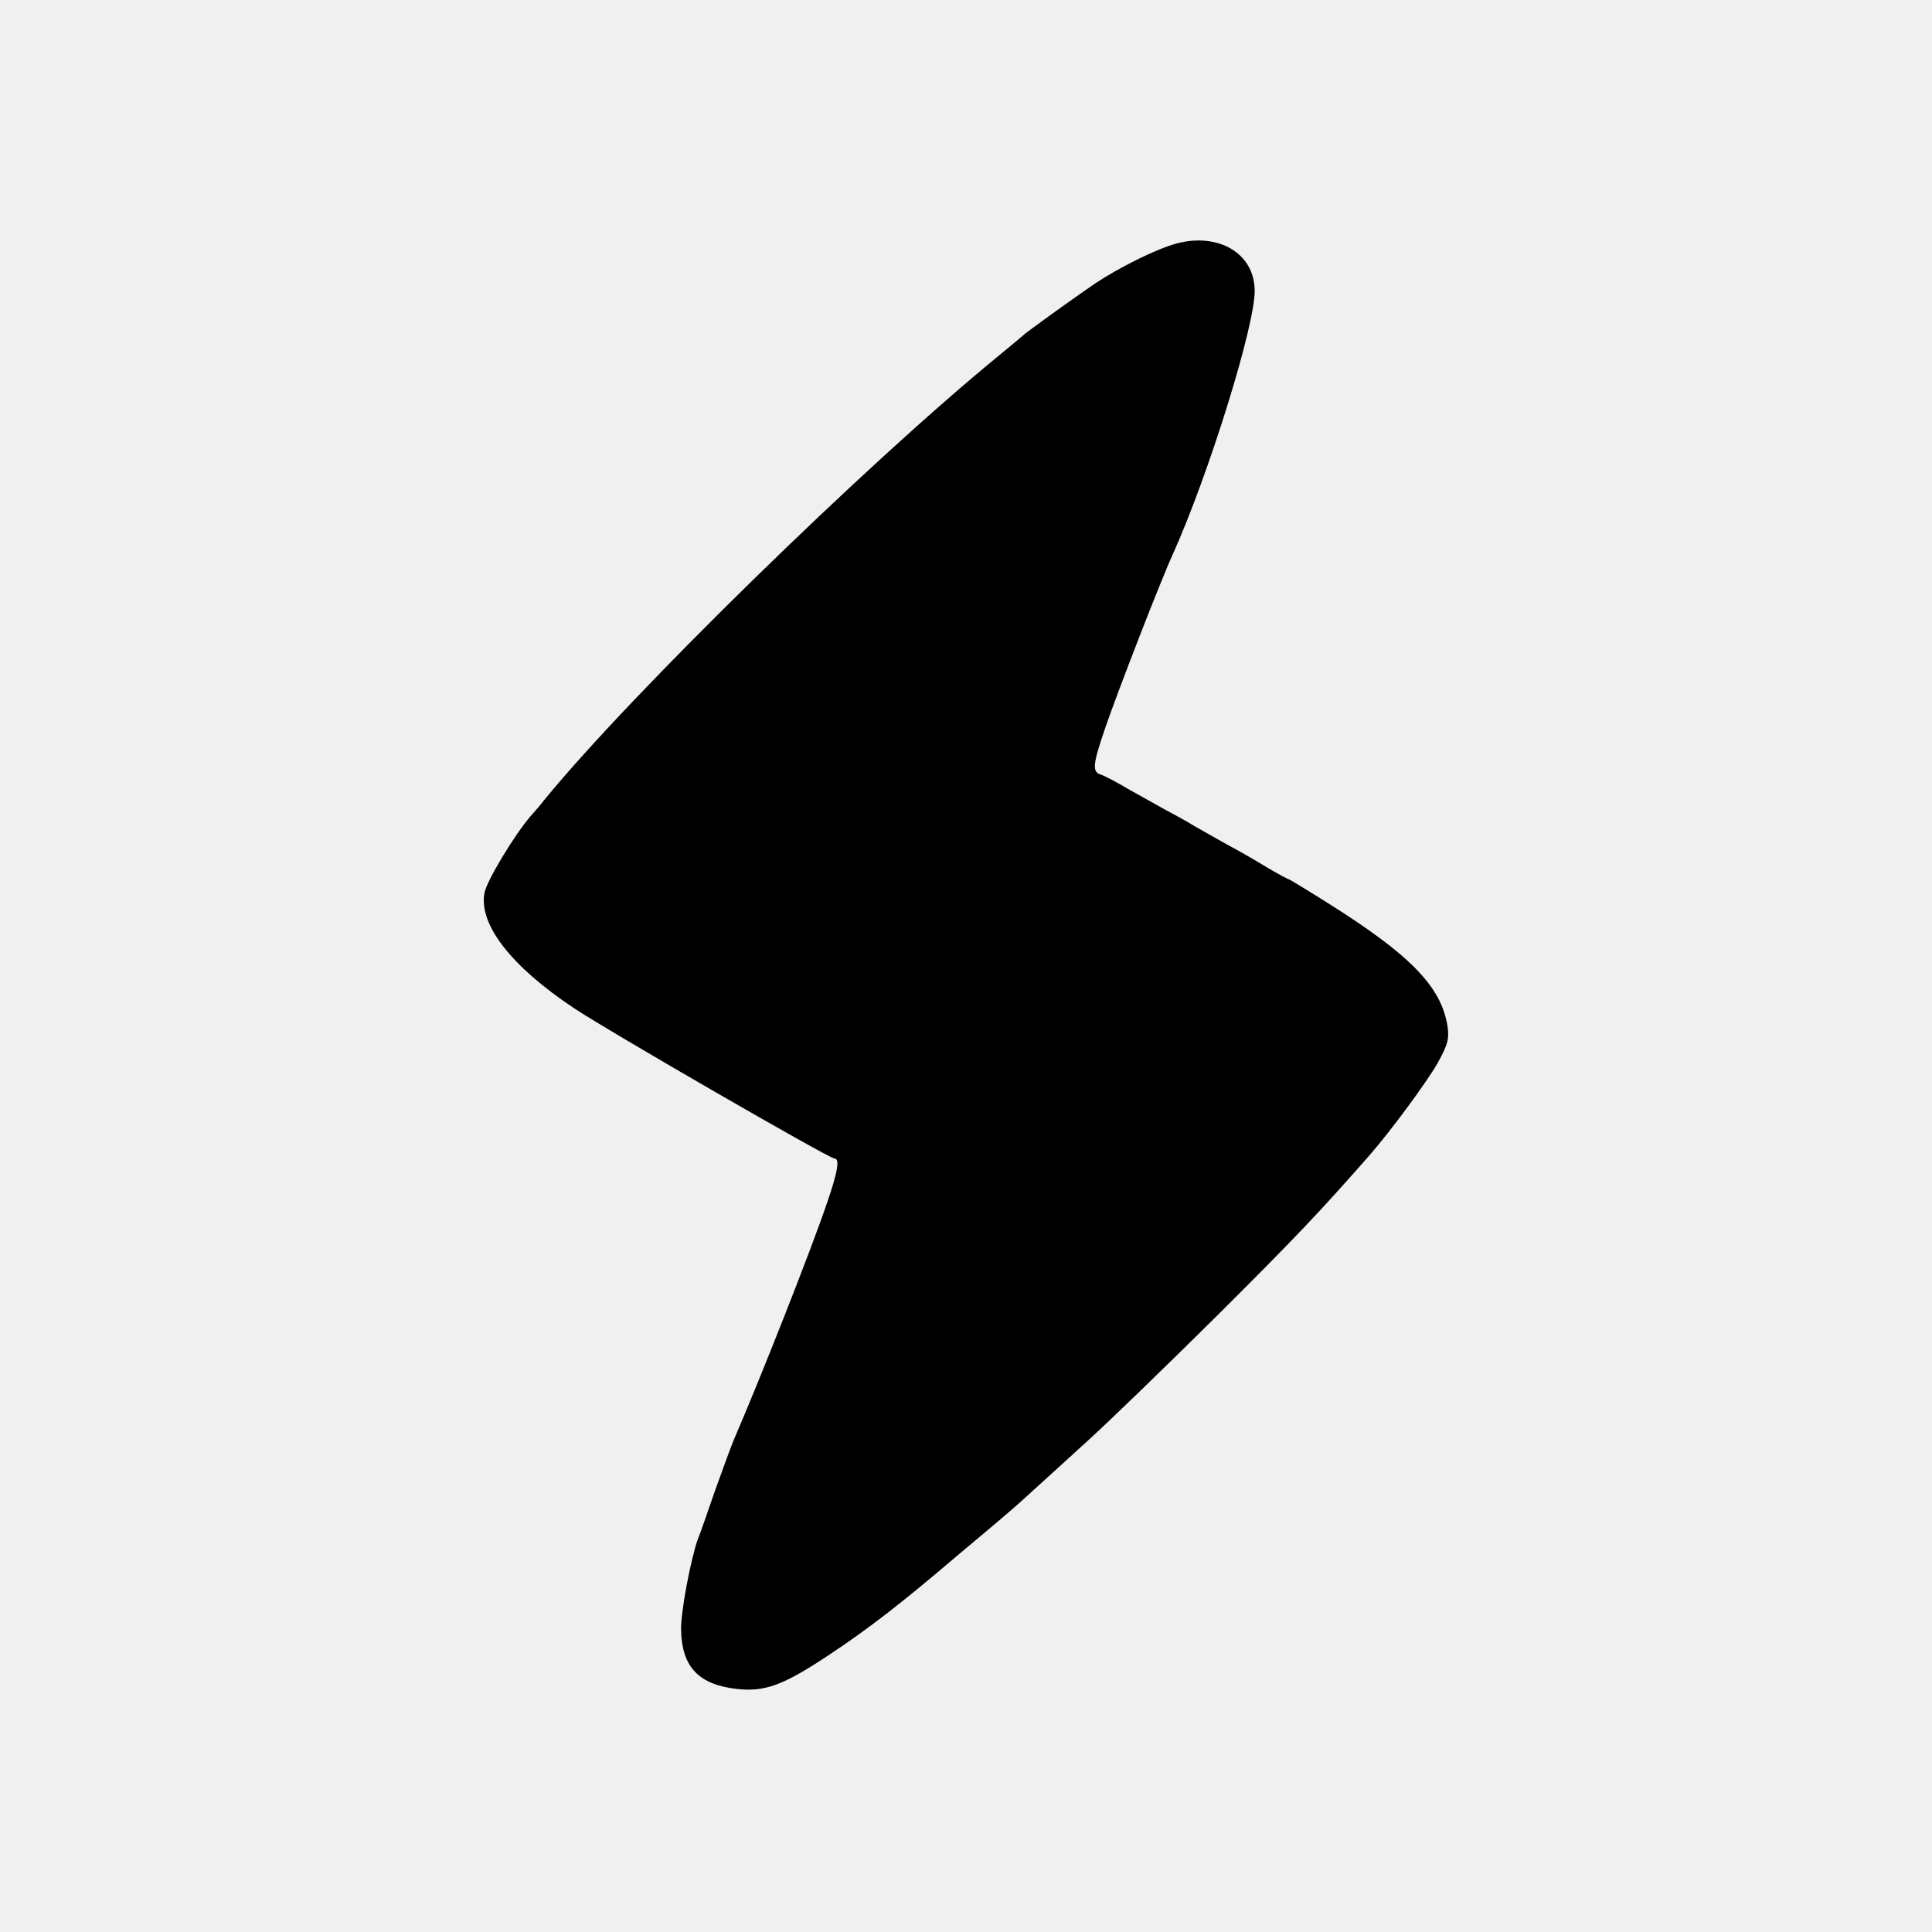
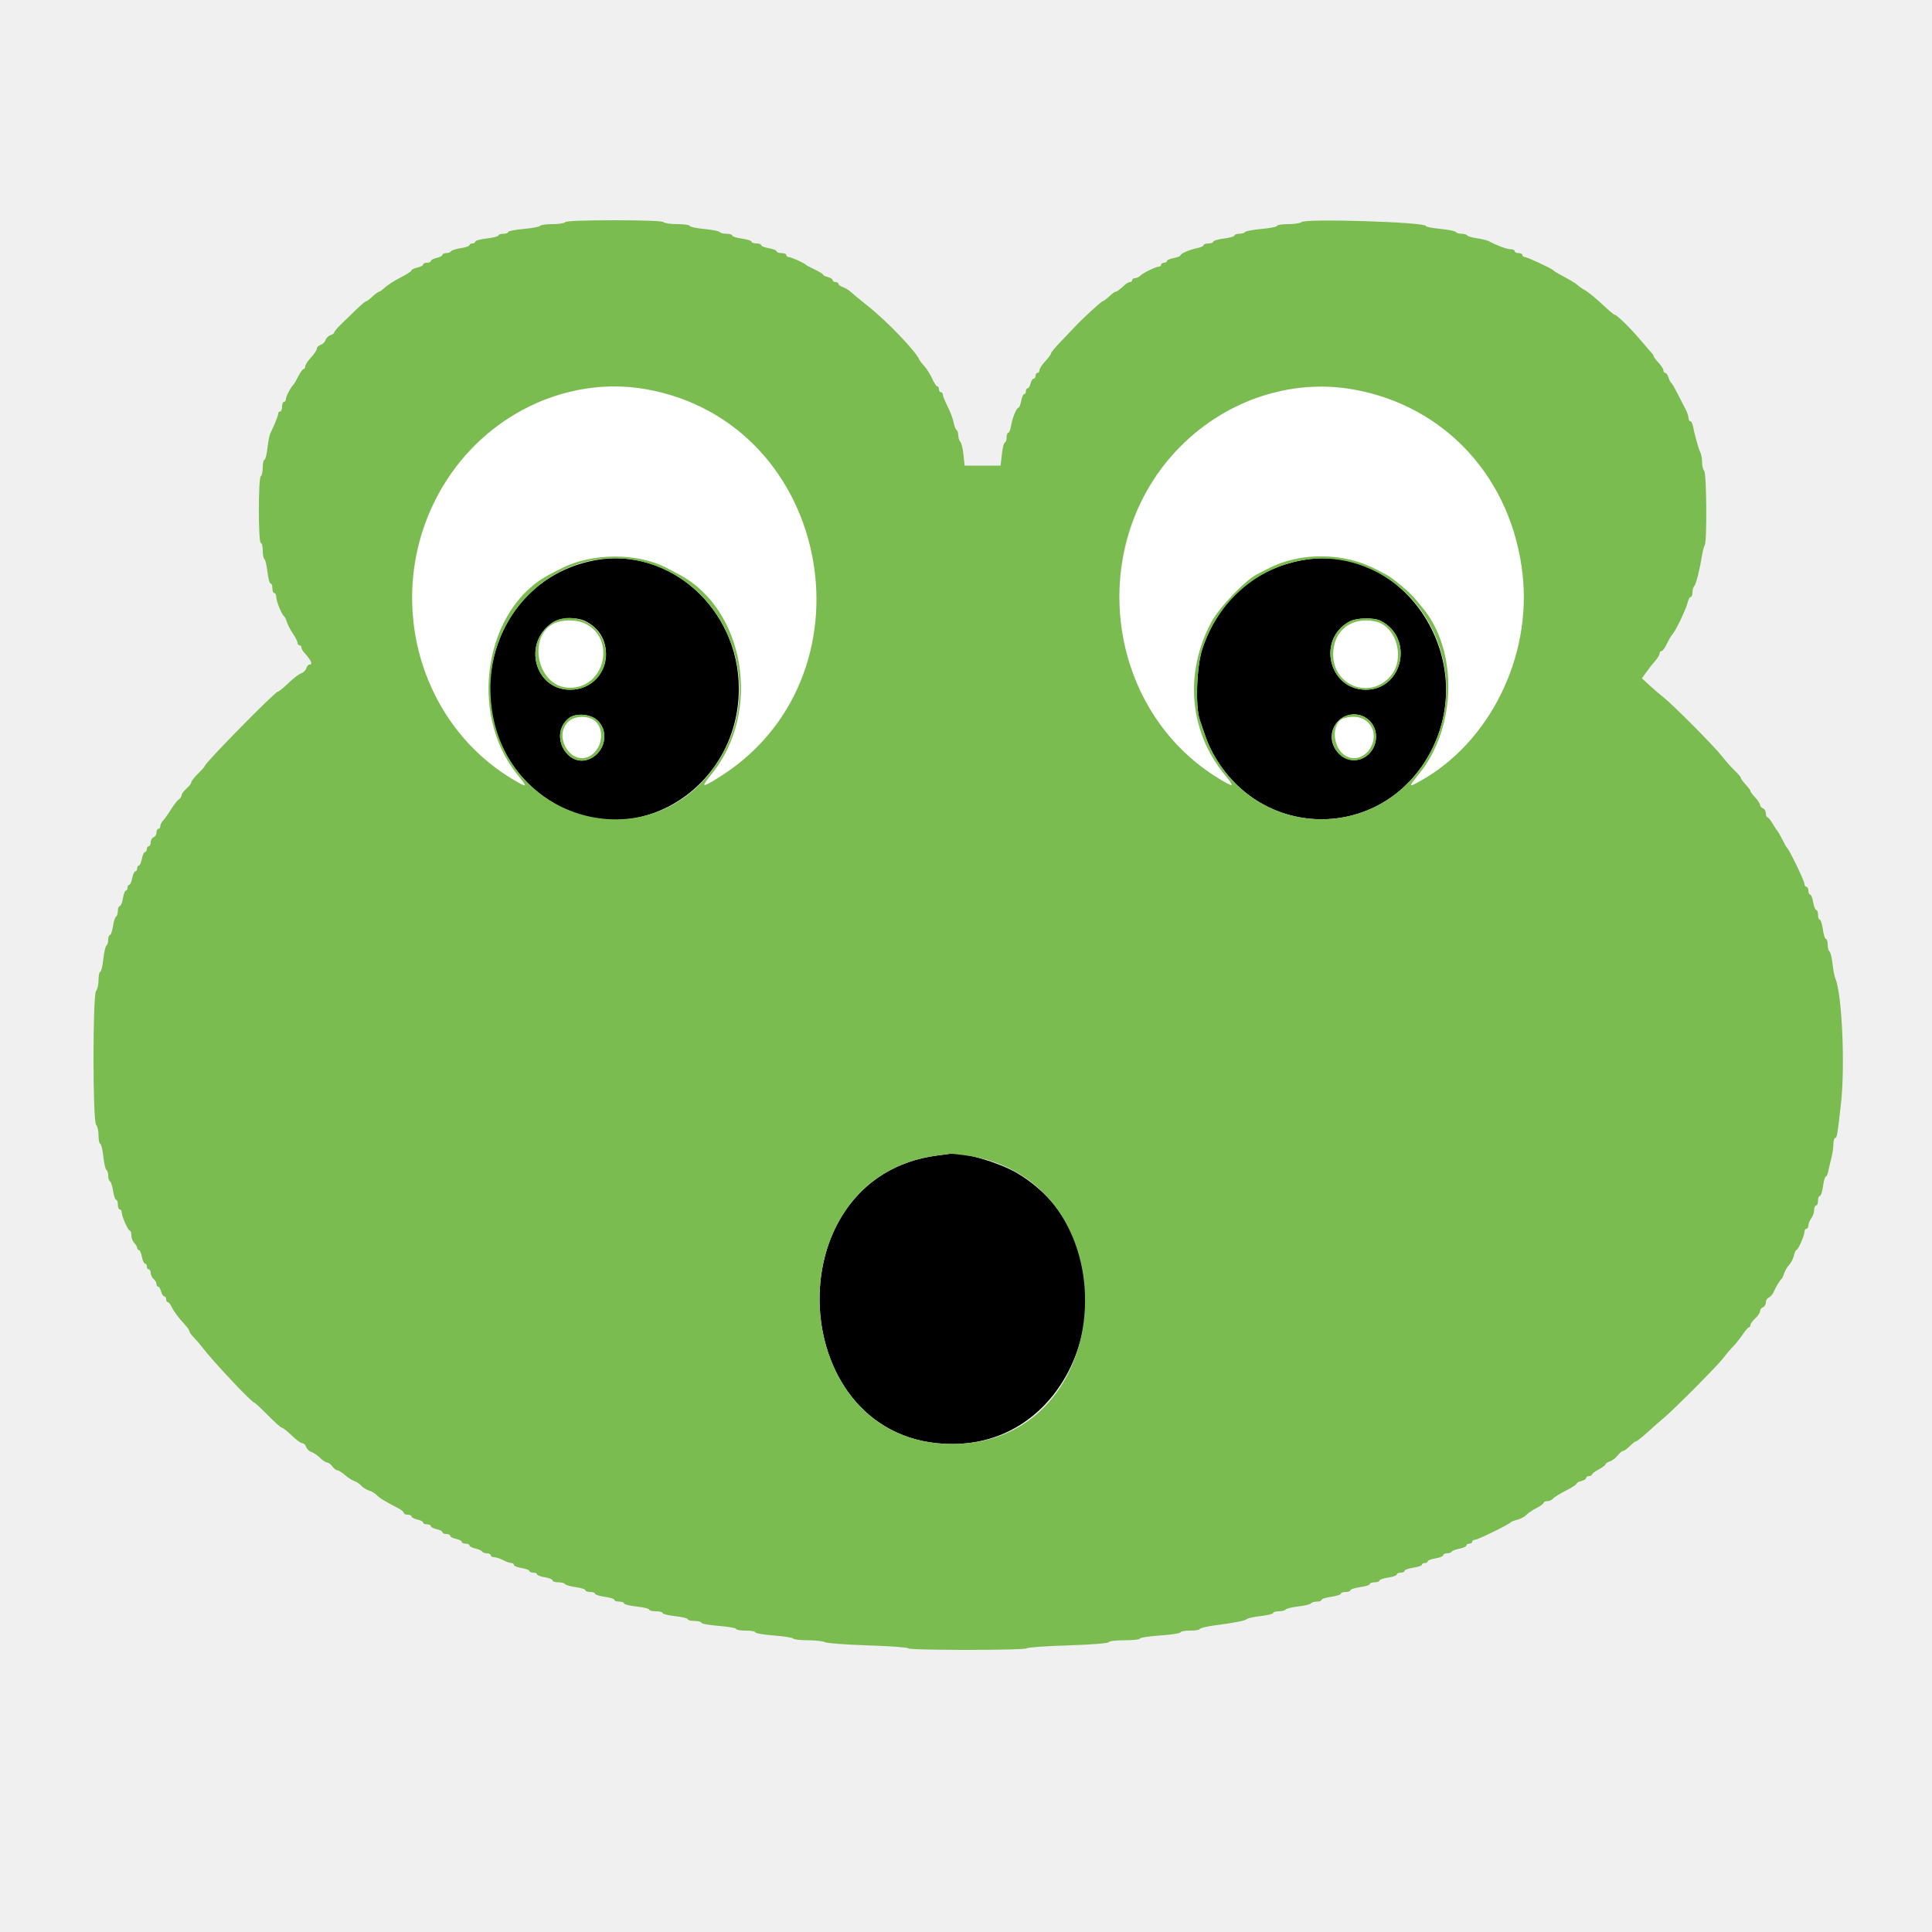
- <svg xmlns="http://www.w3.org/2000/svg" version="1.0" width="512pt" height="512pt" viewBox="0 0 512 512" preserveAspectRatio="xMidYMid meet">
-   <g transform="translate(0,512) scale(0.1,-0.1)" fill="#000000" stroke="none">
-     <path d="M3119 4475 c-53 -14 -152 -63 -218 -107 -54 -37 -184 -130 -191 -138 -3 -3 -30 -25 -60 -50 -355 -290 -974 -895 -1206 -1178 -10 -13 -27 -33 -38 -45 -43 -50 -116 -171 -122 -203 -16 -84 71 -195 236 -305 93 -62 677 -399 691 -399 15 0 10 -33 -20 -120 -44 -129 -176 -463 -246 -625 -7 -16 -29 -77 -50 -135 -20 -58 -40 -116 -46 -130 -18 -50 -46 -196 -44 -240 2 -98 47 -145 149 -156 73 -8 122 10 241 89 107 71 190 135 339 262 39 33 87 73 106 89 19 16 60 51 90 79 30 27 100 91 155 141 55 50 208 198 340 329 208 207 275 278 404 425 60 69 151 193 181 245 27 49 31 64 26 98 -17 105 -99 189 -319 327 -54 34 -100 62 -102 62 -2 0 -28 14 -57 31 -29 18 -78 46 -108 62 -30 17 -68 38 -85 48 -16 10 -50 29 -75 42 -25 14 -70 39 -100 56 -30 18 -63 35 -72 38 -24 7 -23 25 11 124 31 91 146 388 179 460 95 211 219 609 217 700 -1 97 -95 153 -206 124z" />
+ <svg xmlns="http://www.w3.org/2000/svg" id="svg" version="1.1" width="400" height="400" viewBox="0 0 400 400">
+   <g id="svgg">
+     <path id="path0" d="M123.200 115.990 C 98.911 120.509,93.325 153.584,114.699 166.326 C 131.646 176.428,152.950 163.219,152.965 142.600 C 152.977 126.028,138.554 113.133,123.200 115.990 M269.600 115.990 C 259.589 117.852,252.186 124.443,248.918 134.400 C 247.749 137.964,247.453 146.168,248.392 149.000 C 249.783 153.197,250.229 154.329,251.145 155.995 C 261.277 174.426,286.725 174.091,296.336 155.400 C 306.359 135.907,290.242 112.149,269.600 115.990 M121.320 128.656 C 128.338 132.251,125.889 142.800,118.035 142.800 C 110.677 142.800,108.122 133.119,114.369 128.910 C 116.023 127.794,119.398 127.671,121.320 128.656 M285.920 128.562 C 292.794 132.139,290.445 142.793,282.780 142.799 C 275.108 142.804,272.602 132.333,279.400 128.677 C 280.891 127.876,284.479 127.812,285.920 128.562 M123.547 149.017 C 125.969 151.055,125.521 155.084,122.681 156.816 C 117.879 159.744,113.337 152.281,117.747 148.709 C 119.098 147.615,122.068 147.772,123.547 149.017 M283.569 149.231 C 286.007 151.669,284.932 156.100,281.639 157.187 C 278.499 158.223,275.155 155.100,275.788 151.722 C 276.473 148.070,280.969 146.631,283.569 149.231 M194.063 239.231 C 159.644 243.695,162.551 299.046,197.200 298.962 C 225.761 298.893,235.582 257.726,210.580 242.880 C 206.882 240.684,199.113 238.419,196.800 238.863 C 196.690 238.884,195.458 239.050,194.063 239.231 " stroke="none" fill="#000000" fill-rule="evenodd" />
+     <path id="path1" d="M119.600 80.795 C 80.981 88.950,72.638 142.157,106.900 161.787 C 109.231 163.123,109.249 162.985,107.085 160.316 C 96.814 147.648,100.389 125.831,113.871 118.902 C 114.790 118.430,115.870 117.875,116.271 117.668 C 122.552 114.439,132.059 114.418,138.102 117.621 C 139.036 118.116,140.218 118.745,140.728 119.018 C 154.239 126.245,157.703 147.330,147.471 160.073 C 145.109 163.015,145.195 163.159,148.219 161.339 C 167.287 149.864,174.469 125.153,164.805 104.273 C 156.901 87.197,137.355 77.046,119.600 80.795 M266.802 80.633 C 228.149 87.678,218.747 141.037,252.581 161.343 C 255.587 163.147,255.698 163.000,253.429 160.215 C 246.203 151.342,245.196 139.288,250.806 128.800 C 252.435 125.755,257.780 120.160,260.271 118.893 C 261.190 118.426,262.270 117.875,262.671 117.668 C 269.258 114.281,278.191 114.366,284.915 117.880 C 285.529 118.201,286.497 118.705,287.067 119.001 C 288.242 119.611,291.854 122.616,292.783 123.757 C 293.123 124.173,293.873 125.073,294.451 125.757 C 301.915 134.583,301.609 150.634,293.793 160.230 C 291.537 163.000,291.552 163.095,294.022 161.723 C 313.546 150.879,321.192 124.377,310.803 103.557 C 302.487 86.892,284.338 77.437,266.802 80.633 M115.800 128.684 C 111.835 129.631,110.049 136.452,112.853 139.937 C 115.850 143.661,122.390 142.999,124.090 138.800 C 126.635 132.512,122.238 127.146,115.800 128.684 M280.400 128.689 C 274.742 130.815,274.555 139.863,280.126 141.973 C 287.444 144.746,292.826 135.419,287.056 129.964 C 285.576 128.565,282.366 127.950,280.400 128.689 M117.773 149.322 C 114.395 152.228,118.114 158.609,122.012 156.594 C 124.446 155.335,125.269 151.675,123.574 149.640 C 122.335 148.152,119.325 147.987,117.773 149.322 M278.324 148.671 C 277.354 148.927,275.874 152.162,276.211 153.289 C 277.745 158.423,283.803 158.074,284.307 152.822 C 284.628 149.483,282.043 147.690,278.324 148.671 " stroke="none" fill="#ffffff" fill-rule="evenodd" />
+     <path id="path2" d="M117.000 46.000 C 116.864 46.220,115.694 46.400,114.400 46.400 C 113.106 46.400,111.948 46.561,111.826 46.758 C 111.704 46.955,110.163 47.244,108.402 47.400 C 106.641 47.556,105.200 47.845,105.200 48.042 C 105.200 48.239,104.750 48.400,104.200 48.400 C 103.650 48.400,103.200 48.557,103.200 48.748 C 103.200 48.940,102.120 49.219,100.800 49.368 C 99.480 49.518,98.400 49.811,98.400 50.020 C 98.400 50.229,98.130 50.400,97.800 50.400 C 97.470 50.400,97.200 50.560,97.200 50.755 C 97.200 50.950,96.394 51.230,95.409 51.378 C 94.424 51.525,93.514 51.816,93.386 52.023 C 93.258 52.230,92.803 52.400,92.376 52.400 C 91.949 52.400,91.600 52.566,91.600 52.768 C 91.600 52.971,91.060 53.255,90.400 53.400 C 89.740 53.545,89.200 53.829,89.200 54.032 C 89.200 54.234,88.840 54.400,88.400 54.400 C 87.960 54.400,87.600 54.566,87.600 54.768 C 87.600 54.971,87.060 55.255,86.400 55.400 C 85.740 55.545,85.200 55.808,85.200 55.984 C 85.200 56.160,84.198 56.812,82.973 57.431 C 81.748 58.051,80.299 58.972,79.753 59.479 C 79.206 59.986,78.631 60.400,78.475 60.400 C 78.319 60.400,77.707 60.850,77.113 61.400 C 76.520 61.950,75.916 62.400,75.770 62.400 C 75.625 62.400,74.810 63.075,73.959 63.900 C 73.109 64.725,71.690 66.093,70.806 66.941 C 69.923 67.788,69.200 68.631,69.200 68.814 C 69.200 68.997,68.849 69.257,68.420 69.394 C 67.992 69.530,67.533 69.983,67.400 70.400 C 67.267 70.817,66.808 71.270,66.380 71.406 C 65.951 71.543,65.600 71.893,65.600 72.185 C 65.600 72.477,65.060 73.293,64.400 74.000 C 63.740 74.707,63.200 75.536,63.200 75.842 C 63.200 76.149,63.048 76.400,62.863 76.400 C 62.678 76.400,62.183 77.075,61.763 77.900 C 61.343 78.725,60.906 79.490,60.791 79.600 C 60.206 80.159,59.200 82.047,59.200 82.586 C 59.200 82.924,59.020 83.200,58.800 83.200 C 58.580 83.200,58.400 83.650,58.400 84.200 C 58.400 84.750,58.220 85.200,58.000 85.200 C 57.780 85.200,57.600 85.398,57.600 85.640 C 57.600 86.059,56.717 88.264,55.991 89.655 C 55.804 90.015,55.526 91.410,55.373 92.755 C 55.221 94.100,54.940 95.200,54.748 95.200 C 54.557 95.200,54.400 95.909,54.400 96.776 C 54.400 97.643,54.220 98.464,54.000 98.600 C 53.459 98.934,53.459 112.400,54.000 112.400 C 54.220 112.400,54.400 113.109,54.400 113.976 C 54.400 114.843,54.556 115.649,54.747 115.767 C 54.938 115.886,55.217 117.066,55.367 118.391 C 55.517 119.716,55.811 120.800,56.020 120.800 C 56.229 120.800,56.400 121.250,56.400 121.800 C 56.400 122.350,56.580 122.800,56.800 122.800 C 57.020 122.800,57.200 123.178,57.200 123.640 C 57.200 124.482,58.326 127.226,58.825 127.600 C 58.972 127.710,59.232 128.250,59.403 128.800 C 59.573 129.350,60.138 130.427,60.656 131.193 C 61.175 131.959,61.600 132.814,61.600 133.093 C 61.600 133.372,61.780 133.600,62.000 133.600 C 62.220 133.600,62.400 133.793,62.400 134.029 C 62.400 134.264,62.625 134.708,62.900 135.015 C 64.479 136.776,64.839 137.600,64.027 137.600 C 63.822 137.600,63.543 137.951,63.406 138.380 C 63.270 138.808,62.786 139.278,62.329 139.422 C 61.873 139.567,60.686 140.476,59.692 141.443 C 58.697 142.409,57.722 143.200,57.523 143.200 C 56.952 143.200,42.400 158.009,42.400 158.590 C 42.400 158.713,41.770 159.426,41.000 160.174 C 40.230 160.921,39.600 161.730,39.600 161.969 C 39.600 162.209,39.150 162.797,38.600 163.275 C 38.050 163.753,37.600 164.373,37.600 164.652 C 37.600 164.932,37.356 165.304,37.058 165.480 C 36.760 165.656,36.012 166.606,35.396 167.591 C 34.779 168.576,34.033 169.624,33.737 169.920 C 33.442 170.215,33.200 170.714,33.200 171.029 C 33.200 171.343,33.020 171.600,32.800 171.600 C 32.580 171.600,32.400 171.941,32.400 172.357 C 32.400 172.774,32.130 173.218,31.800 173.345 C 31.470 173.471,31.200 173.941,31.200 174.387 C 31.200 174.834,31.020 175.200,30.800 175.200 C 30.580 175.200,30.400 175.470,30.400 175.800 C 30.400 176.130,30.228 176.400,30.018 176.400 C 29.808 176.400,29.518 177.030,29.374 177.800 C 29.229 178.570,28.951 179.200,28.755 179.200 C 28.560 179.200,28.400 179.470,28.400 179.800 C 28.400 180.130,28.228 180.400,28.018 180.400 C 27.808 180.400,27.518 181.030,27.374 181.800 C 27.229 182.570,26.951 183.200,26.755 183.200 C 26.560 183.200,26.400 183.470,26.400 183.800 C 26.400 184.130,26.243 184.400,26.051 184.400 C 25.859 184.400,25.587 185.120,25.446 186.000 C 25.306 186.880,25.013 187.600,24.795 187.600 C 24.578 187.600,24.400 188.039,24.400 188.576 C 24.400 189.113,24.230 189.658,24.023 189.786 C 23.816 189.914,23.525 190.824,23.378 191.809 C 23.230 192.794,22.950 193.600,22.755 193.600 C 22.560 193.600,22.400 194.039,22.400 194.576 C 22.400 195.113,22.234 195.655,22.031 195.781 C 21.829 195.906,21.538 197.177,21.385 198.604 C 21.232 200.032,20.948 201.200,20.753 201.200 C 20.559 201.200,20.400 201.974,20.400 202.920 C 20.400 203.866,20.175 204.865,19.900 205.140 C 19.177 205.863,19.177 232.137,19.900 232.860 C 20.175 233.135,20.400 234.134,20.400 235.080 C 20.400 236.026,20.559 236.800,20.753 236.800 C 20.948 236.800,21.232 237.968,21.385 239.396 C 21.538 240.823,21.829 242.094,22.031 242.219 C 22.234 242.345,22.400 242.876,22.400 243.400 C 22.400 243.924,22.570 244.458,22.777 244.586 C 22.984 244.714,23.275 245.624,23.422 246.609 C 23.570 247.594,23.850 248.400,24.045 248.400 C 24.240 248.400,24.400 248.850,24.400 249.400 C 24.400 249.950,24.580 250.400,24.800 250.400 C 25.020 250.400,25.200 250.669,25.200 250.997 C 25.200 251.831,26.523 254.800,26.894 254.800 C 27.062 254.800,27.200 255.237,27.200 255.771 C 27.200 256.306,27.470 257.013,27.800 257.343 C 28.130 257.673,28.400 258.136,28.400 258.371 C 28.400 258.607,28.560 258.800,28.755 258.800 C 28.951 258.800,29.229 259.430,29.374 260.200 C 29.518 260.970,29.808 261.600,30.018 261.600 C 30.228 261.600,30.400 261.870,30.400 262.200 C 30.400 262.530,30.580 262.800,30.800 262.800 C 31.020 262.800,31.200 263.138,31.200 263.551 C 31.200 263.964,31.470 264.526,31.800 264.800 C 32.130 265.074,32.400 265.546,32.400 265.849 C 32.400 266.152,32.560 266.400,32.757 266.400 C 32.953 266.400,33.226 266.850,33.364 267.400 C 33.502 267.950,33.792 268.400,34.008 268.400 C 34.223 268.400,34.400 268.670,34.400 269.000 C 34.400 269.330,34.551 269.600,34.736 269.600 C 34.920 269.600,35.264 270.005,35.498 270.500 C 35.982 271.522,36.983 272.870,38.300 274.276 C 38.795 274.804,39.200 275.400,39.200 275.600 C 39.200 275.800,39.607 276.377,40.104 276.882 C 40.601 277.387,41.420 278.340,41.924 279.000 C 44.125 281.885,52.130 290.400,52.640 290.400 C 52.780 290.400,54.042 291.570,55.444 293.000 C 56.846 294.430,58.168 295.600,58.381 295.600 C 58.593 295.600,59.502 296.320,60.400 297.200 C 61.298 298.080,62.283 298.800,62.589 298.800 C 62.895 298.800,63.257 299.151,63.394 299.580 C 63.530 300.008,64.021 300.480,64.487 300.627 C 64.952 300.775,65.761 301.324,66.284 301.848 C 66.808 302.372,67.458 302.800,67.730 302.800 C 68.001 302.800,68.483 303.160,68.800 303.600 C 69.117 304.040,69.579 304.400,69.826 304.400 C 70.073 304.400,70.799 304.851,71.438 305.402 C 72.077 305.954,72.960 306.519,73.400 306.660 C 73.840 306.800,74.470 307.223,74.800 307.600 C 75.130 307.977,75.850 308.427,76.400 308.600 C 76.950 308.773,77.673 309.204,78.006 309.557 C 78.567 310.152,79.707 310.845,82.500 312.290 C 83.105 312.603,83.600 313.025,83.600 313.229 C 83.600 313.433,83.960 313.600,84.400 313.600 C 84.840 313.600,85.200 313.766,85.200 313.968 C 85.200 314.171,85.740 314.455,86.400 314.600 C 87.060 314.745,87.600 315.029,87.600 315.232 C 87.600 315.434,87.960 315.600,88.400 315.600 C 88.840 315.600,89.200 315.766,89.200 315.968 C 89.200 316.171,89.740 316.455,90.400 316.600 C 91.060 316.745,91.600 317.029,91.600 317.232 C 91.600 317.434,91.960 317.600,92.400 317.600 C 92.840 317.600,93.200 317.766,93.200 317.968 C 93.200 318.171,93.740 318.455,94.400 318.600 C 95.060 318.745,95.600 319.029,95.600 319.232 C 95.600 319.434,95.960 319.600,96.400 319.600 C 96.840 319.600,97.200 319.766,97.200 319.968 C 97.200 320.171,97.738 320.455,98.395 320.599 C 99.053 320.743,99.694 321.028,99.819 321.231 C 99.945 321.434,100.397 321.600,100.824 321.600 C 101.251 321.600,101.600 321.780,101.600 322.000 C 101.600 322.220,101.915 322.401,102.300 322.402 C 102.685 322.404,103.516 322.674,104.146 323.002 C 104.776 323.331,105.541 323.600,105.846 323.600 C 106.151 323.600,106.400 323.778,106.400 323.995 C 106.400 324.213,107.120 324.506,108.000 324.646 C 108.880 324.787,109.600 325.059,109.600 325.251 C 109.600 325.443,109.960 325.600,110.400 325.600 C 110.840 325.600,111.200 325.757,111.200 325.949 C 111.200 326.141,111.920 326.413,112.800 326.554 C 113.680 326.694,114.400 326.987,114.400 327.205 C 114.400 327.422,114.929 327.600,115.576 327.600 C 116.223 327.600,116.854 327.763,116.977 327.963 C 117.100 328.162,118.101 328.449,119.200 328.600 C 120.300 328.751,121.200 329.038,121.200 329.238 C 121.200 329.437,121.650 329.600,122.200 329.600 C 122.750 329.600,123.200 329.763,123.200 329.962 C 123.200 330.162,124.100 330.449,125.200 330.600 C 126.300 330.751,127.200 331.038,127.200 331.238 C 127.200 331.437,127.650 331.600,128.200 331.600 C 128.750 331.600,129.200 331.766,129.200 331.968 C 129.200 332.171,130.370 332.462,131.800 332.615 C 133.230 332.768,134.400 333.052,134.400 333.247 C 134.400 333.441,135.030 333.600,135.800 333.600 C 136.570 333.600,137.200 333.766,137.200 333.968 C 137.200 334.171,138.370 334.462,139.800 334.615 C 141.230 334.768,142.400 335.052,142.400 335.247 C 142.400 335.441,143.030 335.600,143.800 335.600 C 144.570 335.600,145.200 335.766,145.200 335.970 C 145.200 336.173,146.820 336.467,148.800 336.622 C 150.780 336.776,152.400 337.060,152.400 337.252 C 152.400 337.443,153.300 337.600,154.400 337.600 C 155.500 337.600,156.400 337.763,156.400 337.963 C 156.400 338.162,158.113 338.454,160.206 338.611 C 162.299 338.768,164.110 339.054,164.230 339.248 C 164.349 339.442,165.708 339.600,167.250 339.600 C 168.791 339.600,170.387 339.779,170.796 339.998 C 171.205 340.217,175.243 340.515,179.770 340.661 C 184.296 340.807,188.000 341.078,188.000 341.263 C 188.000 341.703,212.289 341.704,212.560 341.264 C 212.675 341.079,216.510 340.807,221.084 340.660 C 225.970 340.503,229.455 340.229,229.533 339.996 C 229.607 339.778,231.092 339.600,232.833 339.600 C 234.575 339.600,236.000 339.442,236.000 339.248 C 236.000 339.054,237.890 338.767,240.200 338.609 C 242.510 338.452,244.400 338.160,244.400 337.962 C 244.400 337.763,245.300 337.600,246.400 337.600 C 247.500 337.600,248.400 337.449,248.400 337.264 C 248.400 337.080,249.885 336.731,251.700 336.488 C 256.009 335.913,257.709 335.571,258.204 335.180 C 258.426 335.005,259.731 334.734,261.104 334.579 C 262.477 334.424,263.600 334.140,263.600 333.948 C 263.600 333.757,264.129 333.600,264.776 333.600 C 265.423 333.600,266.053 333.438,266.176 333.239 C 266.298 333.041,267.479 332.753,268.800 332.600 C 270.121 332.447,271.302 332.159,271.424 331.961 C 271.547 331.762,272.087 331.600,272.624 331.600 C 273.161 331.600,273.600 331.437,273.600 331.238 C 273.600 331.038,274.500 330.751,275.600 330.600 C 276.700 330.449,277.600 330.162,277.600 329.962 C 277.600 329.763,278.050 329.600,278.600 329.600 C 279.150 329.600,279.600 329.437,279.600 329.238 C 279.600 329.038,280.500 328.751,281.600 328.600 C 282.700 328.449,283.600 328.162,283.600 327.962 C 283.600 327.763,284.050 327.600,284.600 327.600 C 285.150 327.600,285.600 327.440,285.600 327.245 C 285.600 327.050,286.410 326.769,287.400 326.621 C 288.390 326.472,289.200 326.182,289.200 325.975 C 289.200 325.769,289.560 325.600,290.000 325.600 C 290.440 325.600,290.800 325.431,290.800 325.225 C 290.800 325.018,291.610 324.728,292.600 324.579 C 293.590 324.431,294.400 324.150,294.400 323.955 C 294.400 323.760,294.670 323.600,295.000 323.600 C 295.330 323.600,295.600 323.443,295.600 323.251 C 295.600 323.059,296.320 322.787,297.200 322.646 C 298.080 322.506,298.800 322.213,298.800 321.995 C 298.800 321.778,299.149 321.600,299.576 321.600 C 300.003 321.600,300.451 321.440,300.572 321.245 C 300.693 321.050,301.423 320.772,302.196 320.627 C 302.968 320.482,303.600 320.192,303.600 319.982 C 303.600 319.772,303.870 319.600,304.200 319.600 C 304.530 319.600,304.800 319.420,304.800 319.200 C 304.800 318.980,305.056 318.800,305.369 318.800 C 305.943 318.800,312.429 315.633,312.800 315.172 C 312.910 315.035,313.529 314.793,314.176 314.635 C 314.823 314.476,315.633 314.044,315.976 313.673 C 316.319 313.303,317.275 312.657,318.100 312.237 C 318.925 311.817,319.600 311.322,319.600 311.137 C 319.600 310.952,319.938 310.800,320.351 310.800 C 320.764 310.800,321.300 310.562,321.542 310.270 C 321.784 309.979,322.976 309.237,324.191 308.622 C 325.406 308.008,326.400 307.366,326.400 307.196 C 326.400 307.026,326.850 306.774,327.400 306.636 C 327.950 306.498,328.400 306.208,328.400 305.992 C 328.400 305.777,328.670 305.600,329.000 305.600 C 329.330 305.600,329.600 305.461,329.600 305.291 C 329.600 305.121,330.230 304.643,331.000 304.228 C 331.770 303.813,332.400 303.334,332.400 303.164 C 332.400 302.993,332.798 302.728,333.285 302.573 C 333.771 302.419,334.505 301.866,334.914 301.346 C 335.323 300.826,335.833 300.400,336.047 300.400 C 336.261 300.400,336.886 299.950,337.436 299.400 C 337.986 298.850,338.575 298.400,338.745 298.400 C 338.914 298.400,339.992 297.545,341.139 296.500 C 342.286 295.455,343.770 294.150,344.437 293.600 C 346.482 291.913,355.615 282.729,356.740 281.228 C 357.323 280.450,358.250 279.358,358.800 278.802 C 359.350 278.246,360.250 277.119,360.800 276.298 C 361.350 275.477,361.935 274.804,362.100 274.803 C 362.265 274.801,362.400 274.596,362.400 274.346 C 362.400 274.096,362.850 273.475,363.400 272.965 C 363.950 272.455,364.400 271.779,364.400 271.462 C 364.400 271.145,364.670 270.782,365.000 270.655 C 365.330 270.529,365.600 270.079,365.600 269.655 C 365.600 269.232,365.873 268.781,366.206 268.653 C 366.539 268.525,366.989 268.011,367.205 267.510 C 367.658 266.461,368.487 265.092,368.846 264.800 C 368.981 264.690,369.228 264.164,369.395 263.631 C 369.562 263.098,370.027 262.308,370.429 261.877 C 370.831 261.445,371.273 260.576,371.412 259.946 C 371.550 259.316,371.787 258.800,371.937 258.800 C 372.285 258.800,373.600 255.792,373.600 254.997 C 373.600 254.669,373.780 254.400,374.000 254.400 C 374.220 254.400,374.406 254.085,374.413 253.700 C 374.420 253.315,374.690 252.651,375.013 252.224 C 375.336 251.796,375.600 251.031,375.600 250.524 C 375.600 250.016,375.780 249.600,376.000 249.600 C 376.220 249.600,376.400 249.150,376.400 248.600 C 376.400 248.050,376.574 247.600,376.786 247.600 C 376.999 247.600,377.292 246.700,377.438 245.600 C 377.584 244.500,377.839 243.600,378.006 243.600 C 378.173 243.600,378.405 243.105,378.522 242.500 C 378.639 241.895,378.925 240.680,379.158 239.800 C 379.390 238.920,379.585 237.615,379.590 236.900 C 379.596 236.185,379.762 235.600,379.960 235.600 C 380.318 235.600,380.443 234.856,381.163 228.400 C 382.032 220.622,381.361 205.746,379.999 202.600 C 379.809 202.160,379.539 200.768,379.399 199.506 C 379.259 198.245,378.977 197.109,378.772 196.983 C 378.567 196.856,378.400 196.223,378.400 195.576 C 378.400 194.929,378.237 194.400,378.038 194.400 C 377.838 194.400,377.551 193.500,377.400 192.400 C 377.249 191.300,376.962 190.400,376.762 190.400 C 376.563 190.400,376.400 189.950,376.400 189.400 C 376.400 188.850,376.236 188.400,376.035 188.400 C 375.834 188.400,375.549 187.680,375.400 186.800 C 375.251 185.920,374.966 185.200,374.765 185.200 C 374.564 185.200,374.400 184.840,374.400 184.400 C 374.400 183.960,374.220 183.600,374.000 183.600 C 373.780 183.600,373.600 183.335,373.600 183.010 C 373.600 182.431,370.505 175.991,370.039 175.600 C 369.907 175.490,369.442 174.680,369.004 173.800 C 368.566 172.920,368.102 172.110,367.974 172.000 C 367.845 171.890,367.399 171.215,366.984 170.500 C 366.568 169.785,366.086 169.200,365.914 169.200 C 365.741 169.200,365.600 168.834,365.600 168.387 C 365.600 167.941,365.330 167.471,365.000 167.345 C 364.670 167.218,364.400 166.907,364.400 166.653 C 364.400 166.399,363.950 165.707,363.400 165.113 C 362.850 164.520,362.400 163.924,362.400 163.789 C 362.400 163.654,362.175 163.292,361.900 162.985 C 360.815 161.776,360.400 161.223,360.400 160.990 C 360.400 160.856,359.809 160.173,359.086 159.473 C 358.363 158.773,357.169 157.425,356.434 156.477 C 354.881 154.476,346.280 145.817,344.417 144.378 C 343.720 143.840,342.429 142.734,341.547 141.921 L 339.945 140.442 340.873 139.135 C 341.383 138.417,342.205 137.374,342.700 136.819 C 343.195 136.263,343.600 135.581,343.600 135.304 C 343.600 135.027,343.783 134.800,344.006 134.800 C 344.230 134.800,344.725 134.125,345.106 133.300 C 345.488 132.475,346.026 131.561,346.303 131.268 C 346.965 130.569,349.087 126.101,349.423 124.700 C 349.568 124.095,349.847 123.600,350.043 123.600 C 350.240 123.600,350.400 123.186,350.400 122.680 C 350.400 122.174,350.561 121.589,350.758 121.380 C 351.145 120.968,351.888 118.077,352.345 115.198 C 352.503 114.207,352.774 113.165,352.949 112.883 C 353.442 112.084,353.332 97.972,352.828 97.468 C 352.593 97.233,352.400 96.444,352.400 95.715 C 352.400 94.986,352.241 94.077,352.047 93.695 C 351.681 92.974,350.902 90.213,350.526 88.300 C 350.407 87.695,350.150 87.200,349.955 87.200 C 349.760 87.200,349.600 86.913,349.600 86.562 C 349.600 86.211,349.330 85.401,349.000 84.762 C 348.670 84.123,348.098 83.015,347.729 82.300 C 346.522 79.959,346.203 79.403,345.954 79.200 C 345.819 79.090,345.581 78.595,345.427 78.100 C 345.272 77.605,344.978 77.200,344.773 77.200 C 344.568 77.200,344.400 76.973,344.400 76.696 C 344.400 76.419,343.950 75.707,343.400 75.113 C 342.850 74.520,342.400 73.924,342.400 73.789 C 342.400 73.654,342.175 73.303,341.900 73.010 C 341.625 72.717,340.590 71.519,339.600 70.349 C 337.575 67.956,334.774 65.200,334.366 65.200 C 334.218 65.200,333.374 64.525,332.491 63.700 C 330.278 61.633,328.840 60.449,327.986 59.992 C 327.588 59.779,327.020 59.379,326.724 59.103 C 326.244 58.655,325.145 57.996,322.600 56.629 C 322.160 56.393,321.710 56.092,321.600 55.961 C 321.287 55.586,316.138 53.200,315.643 53.200 C 315.399 53.200,315.200 53.020,315.200 52.800 C 315.200 52.580,314.840 52.400,314.400 52.400 C 313.960 52.400,313.600 52.220,313.600 52.000 C 313.600 51.780,313.222 51.600,312.760 51.600 C 311.990 51.600,310.041 50.884,308.291 49.958 C 307.901 49.751,306.772 49.471,305.780 49.335 C 304.789 49.199,303.882 48.933,303.765 48.744 C 303.648 48.555,303.124 48.400,302.600 48.400 C 302.076 48.400,301.545 48.235,301.421 48.034 C 301.296 47.833,299.846 47.541,298.197 47.387 C 296.549 47.232,295.200 46.963,295.200 46.787 C 295.200 45.977,270.240 45.200,269.454 45.986 C 269.226 46.214,267.996 46.400,266.720 46.400 C 265.444 46.400,264.400 46.561,264.400 46.758 C 264.400 46.955,262.959 47.244,261.198 47.400 C 259.437 47.556,257.896 47.845,257.774 48.042 C 257.652 48.239,257.113 48.400,256.576 48.400 C 256.039 48.400,255.600 48.559,255.600 48.754 C 255.600 48.949,254.610 49.232,253.400 49.383 C 252.190 49.534,251.200 49.825,251.200 50.029 C 251.200 50.233,250.750 50.400,250.200 50.400 C 249.650 50.400,249.200 50.558,249.200 50.750 C 249.200 50.943,248.616 51.217,247.903 51.359 C 246.288 51.682,244.400 52.502,244.400 52.880 C 244.400 53.036,243.770 53.282,243.000 53.426 C 242.230 53.571,241.600 53.849,241.600 54.045 C 241.600 54.240,241.330 54.400,241.000 54.400 C 240.670 54.400,240.400 54.580,240.400 54.800 C 240.400 55.020,240.202 55.200,239.960 55.200 C 239.330 55.200,236.695 56.477,236.071 57.085 C 235.781 57.368,235.286 57.600,234.971 57.600 C 234.657 57.600,234.400 57.780,234.400 58.000 C 234.400 58.220,234.207 58.400,233.971 58.400 C 233.736 58.400,233.292 58.625,232.985 58.900 C 231.774 59.986,231.223 60.400,230.988 60.400 C 230.853 60.400,230.492 60.625,230.185 60.900 C 229.060 61.909,228.430 62.400,228.259 62.400 C 228.004 62.400,224.110 65.977,222.652 67.551 C 221.963 68.294,220.545 69.782,219.500 70.856 C 218.455 71.931,217.600 72.969,217.600 73.163 C 217.600 73.357,217.060 74.093,216.400 74.800 C 215.740 75.507,215.200 76.336,215.200 76.642 C 215.200 76.949,215.020 77.200,214.800 77.200 C 214.580 77.200,214.400 77.470,214.400 77.800 C 214.400 78.130,214.223 78.400,214.008 78.400 C 213.792 78.400,213.502 78.850,213.364 79.400 C 213.226 79.950,212.953 80.400,212.757 80.400 C 212.560 80.400,212.400 80.670,212.400 81.000 C 212.400 81.330,212.240 81.600,212.045 81.600 C 211.849 81.600,211.571 82.230,211.426 83.000 C 211.282 83.770,211.036 84.400,210.880 84.400 C 210.466 84.400,209.596 86.513,209.327 88.170 C 209.200 88.957,208.939 89.600,208.748 89.600 C 208.556 89.600,208.400 90.050,208.400 90.600 C 208.400 91.150,208.243 91.600,208.052 91.600 C 207.860 91.600,207.581 92.680,207.432 94.000 L 207.160 96.400 203.436 96.400 L 199.712 96.400 199.479 94.143 C 199.351 92.902,199.056 91.696,198.823 91.463 C 198.590 91.230,198.400 90.637,198.400 90.144 C 198.400 89.651,198.240 89.149,198.045 89.028 C 197.850 88.907,197.576 88.200,197.437 87.455 C 197.297 86.711,196.737 85.224,196.193 84.151 C 195.649 83.078,195.203 81.975,195.202 81.700 C 195.201 81.425,195.020 81.200,194.800 81.200 C 194.580 81.200,194.400 80.930,194.400 80.600 C 194.400 80.270,194.247 80.000,194.061 80.000 C 193.874 80.000,193.394 79.274,192.994 78.386 C 192.593 77.498,191.865 76.339,191.374 75.810 C 190.884 75.281,190.419 74.682,190.341 74.480 C 189.712 72.840,183.717 66.567,179.800 63.452 C 178.260 62.227,176.623 60.880,176.161 60.459 C 175.700 60.037,174.935 59.570,174.461 59.419 C 173.988 59.269,173.600 58.978,173.600 58.773 C 173.600 58.568,173.330 58.400,173.000 58.400 C 172.670 58.400,172.400 58.223,172.400 58.008 C 172.400 57.792,171.950 57.502,171.400 57.364 C 170.850 57.226,170.398 56.998,170.395 56.857 C 170.393 56.715,169.628 56.243,168.695 55.806 C 167.763 55.369,166.910 54.910,166.800 54.785 C 166.485 54.428,163.727 53.200,163.240 53.200 C 162.998 53.200,162.800 53.020,162.800 52.800 C 162.800 52.580,162.350 52.400,161.800 52.400 C 161.250 52.400,160.800 52.236,160.800 52.035 C 160.800 51.834,160.080 51.549,159.200 51.400 C 158.320 51.251,157.600 50.966,157.600 50.765 C 157.600 50.564,157.150 50.400,156.600 50.400 C 156.050 50.400,155.600 50.237,155.600 50.038 C 155.600 49.838,154.700 49.551,153.600 49.400 C 152.500 49.249,151.600 48.962,151.600 48.762 C 151.600 48.563,151.071 48.400,150.424 48.400 C 149.777 48.400,149.149 48.241,149.029 48.048 C 148.910 47.854,147.459 47.568,145.806 47.413 C 144.153 47.258,142.800 46.967,142.800 46.766 C 142.800 46.565,141.641 46.400,140.224 46.400 C 138.807 46.400,137.536 46.220,137.400 46.000 C 137.246 45.751,133.404 45.600,127.200 45.600 C 120.996 45.600,117.154 45.751,117.000 46.000 M133.800 80.585 C 172.645 87.506,182.179 140.902,148.219 161.339 C 145.195 163.159,145.109 163.015,147.471 160.073 C 157.703 147.330,154.239 126.245,140.728 119.018 C 140.218 118.745,139.036 118.116,138.102 117.621 C 132.059 114.418,122.552 114.439,116.271 117.668 C 115.870 117.875,114.790 118.430,113.871 118.902 C 100.389 125.831,96.814 147.648,107.085 160.316 C 109.249 162.985,109.231 163.123,106.900 161.787 C 85.290 149.406,78.698 120.340,92.681 99.093 C 101.861 85.145,118.177 77.801,133.800 80.585 M280.089 80.613 C 299.300 83.973,313.091 99.066,315.260 119.102 C 317.107 136.161,308.329 153.777,294.022 161.723 C 291.552 163.095,291.537 163.000,293.793 160.230 C 301.609 150.634,301.915 134.583,294.451 125.757 C 293.873 125.073,293.123 124.173,292.783 123.757 C 291.854 122.616,288.242 119.611,287.067 119.001 C 286.497 118.705,285.529 118.201,284.915 117.880 C 278.191 114.366,269.258 114.281,262.671 117.668 C 262.270 117.875,261.190 118.426,260.271 118.893 C 257.780 120.160,252.435 125.755,250.806 128.800 C 245.196 139.288,246.203 151.342,253.429 160.215 C 255.698 163.000,255.587 163.147,252.581 161.343 C 228.620 146.962,224.541 112.287,244.466 92.362 C 254.050 82.778,267.364 78.387,280.089 80.613 M134.200 116.612 C 150.216 121.437,157.934 140.624,149.883 155.600 C 136.745 180.038,101.653 170.593,101.535 142.587 C 101.459 124.773,117.898 111.701,134.200 116.612 M281.247 116.845 C 296.784 121.938,304.027 140.443,296.336 155.400 C 286.725 174.091,261.277 174.426,251.145 155.995 C 250.229 154.329,249.783 153.197,248.392 149.000 C 247.453 146.168,247.749 137.964,248.918 134.400 C 253.556 120.268,267.909 112.474,281.247 116.845 M114.369 128.910 C 108.122 133.119,110.677 142.800,118.035 142.800 C 124.546 142.800,127.815 135.542,123.581 130.484 C 121.403 127.881,117.009 127.130,114.369 128.910 M279.400 128.677 C 272.602 132.333,275.108 142.804,282.780 142.799 C 290.445 142.793,292.794 132.139,285.920 128.562 C 284.479 127.812,280.891 127.876,279.400 128.677 M121.062 129.056 C 127.642 132.179,125.287 142.400,117.988 142.400 C 110.772 142.400,108.850 130.344,115.800 128.684 C 117.521 128.273,119.742 128.430,121.062 129.056 M284.706 128.641 C 289.149 129.530,291.050 136.449,287.844 140.064 C 283.554 144.901,275.974 141.947,276.009 135.451 C 276.035 130.568,279.759 127.652,284.706 128.641 M117.747 148.709 C 113.337 152.281,117.879 159.744,122.681 156.816 C 125.521 155.084,125.969 151.055,123.547 149.017 C 122.068 147.772,119.098 147.615,117.747 148.709 M277.199 149.140 C 273.756 152.583,277.120 158.679,281.639 157.187 C 284.932 156.100,286.007 151.669,283.569 149.231 C 281.833 147.494,278.886 147.452,277.199 149.140 M123.574 149.640 C 125.269 151.675,124.446 155.335,122.012 156.594 C 118.114 158.609,114.395 152.228,117.773 149.322 C 119.325 147.987,122.335 148.152,123.574 149.640 M283.280 149.618 C 286.404 152.742,282.605 158.568,278.746 156.572 C 275.778 155.037,275.478 149.422,278.324 148.671 C 280.458 148.108,282.080 148.418,283.280 149.618 M199.800 239.193 C 234.524 243.757,232.126 298.877,197.200 298.962 C 162.551 299.046,159.644 243.695,194.063 239.231 C 195.458 239.050,196.690 238.884,196.800 238.863 C 196.910 238.842,198.260 238.990,199.800 239.193 " stroke="none" fill="#7abc4f" fill-rule="evenodd" />
  </g>
</svg>
